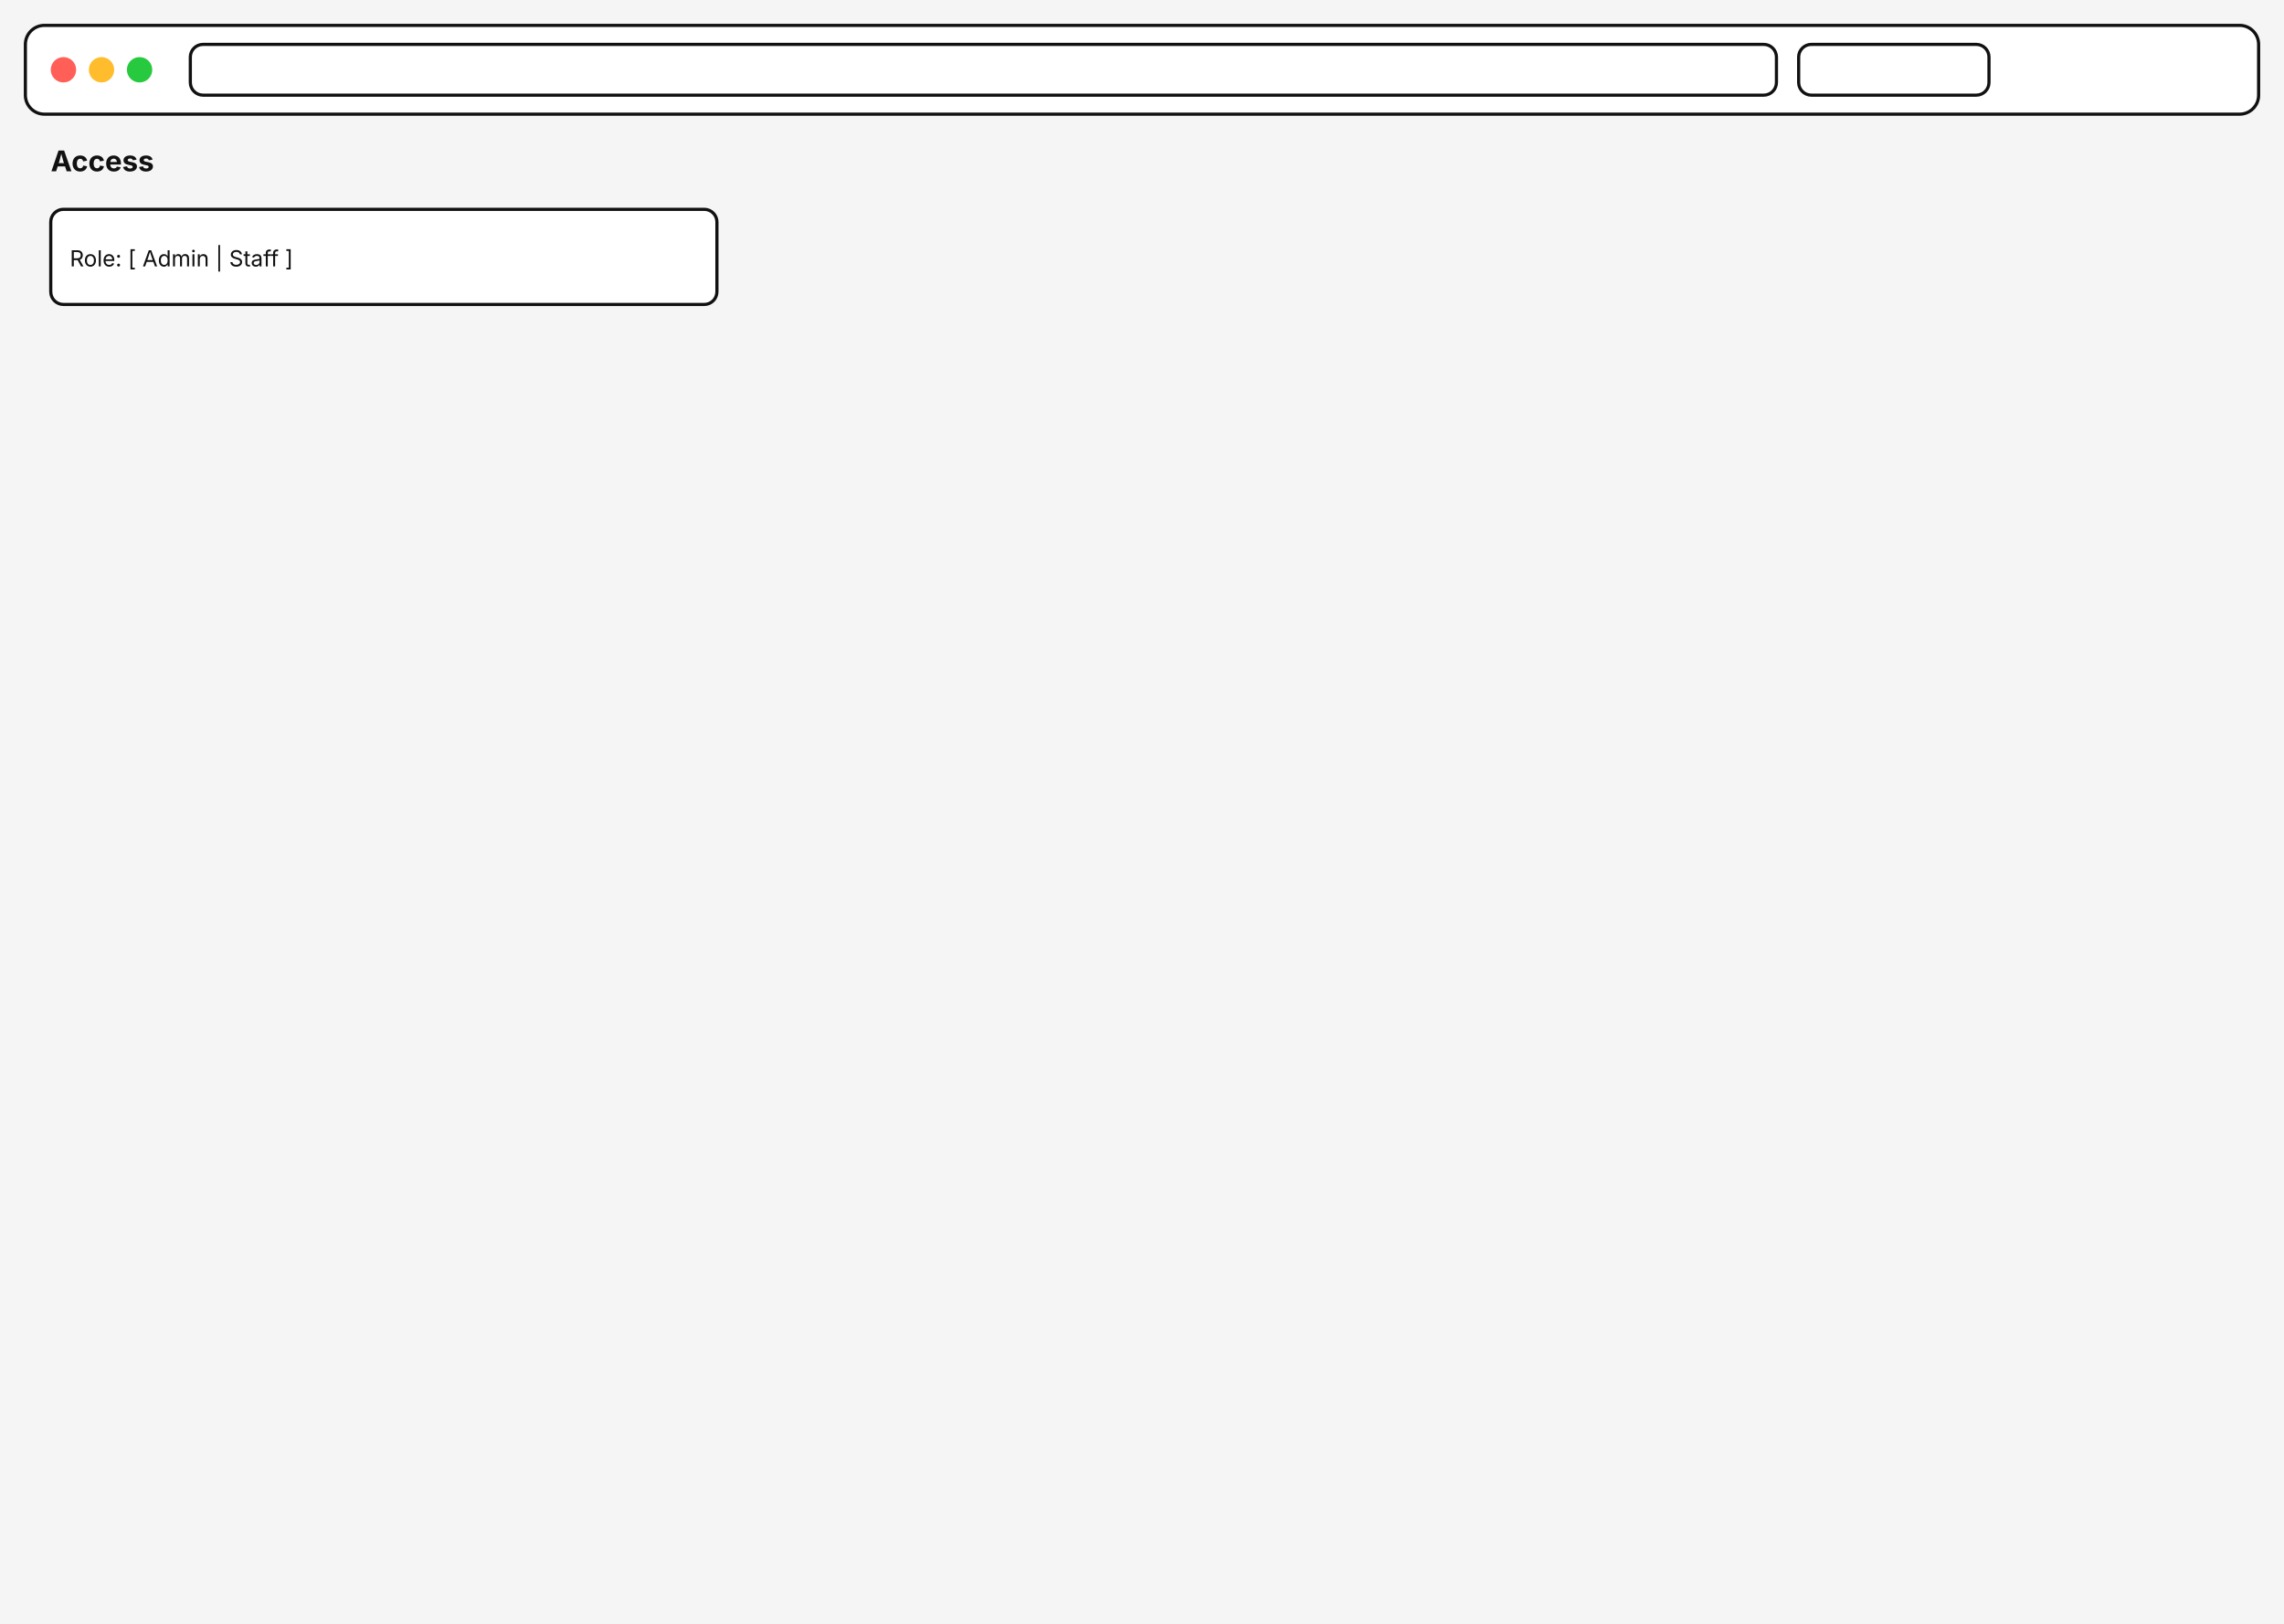
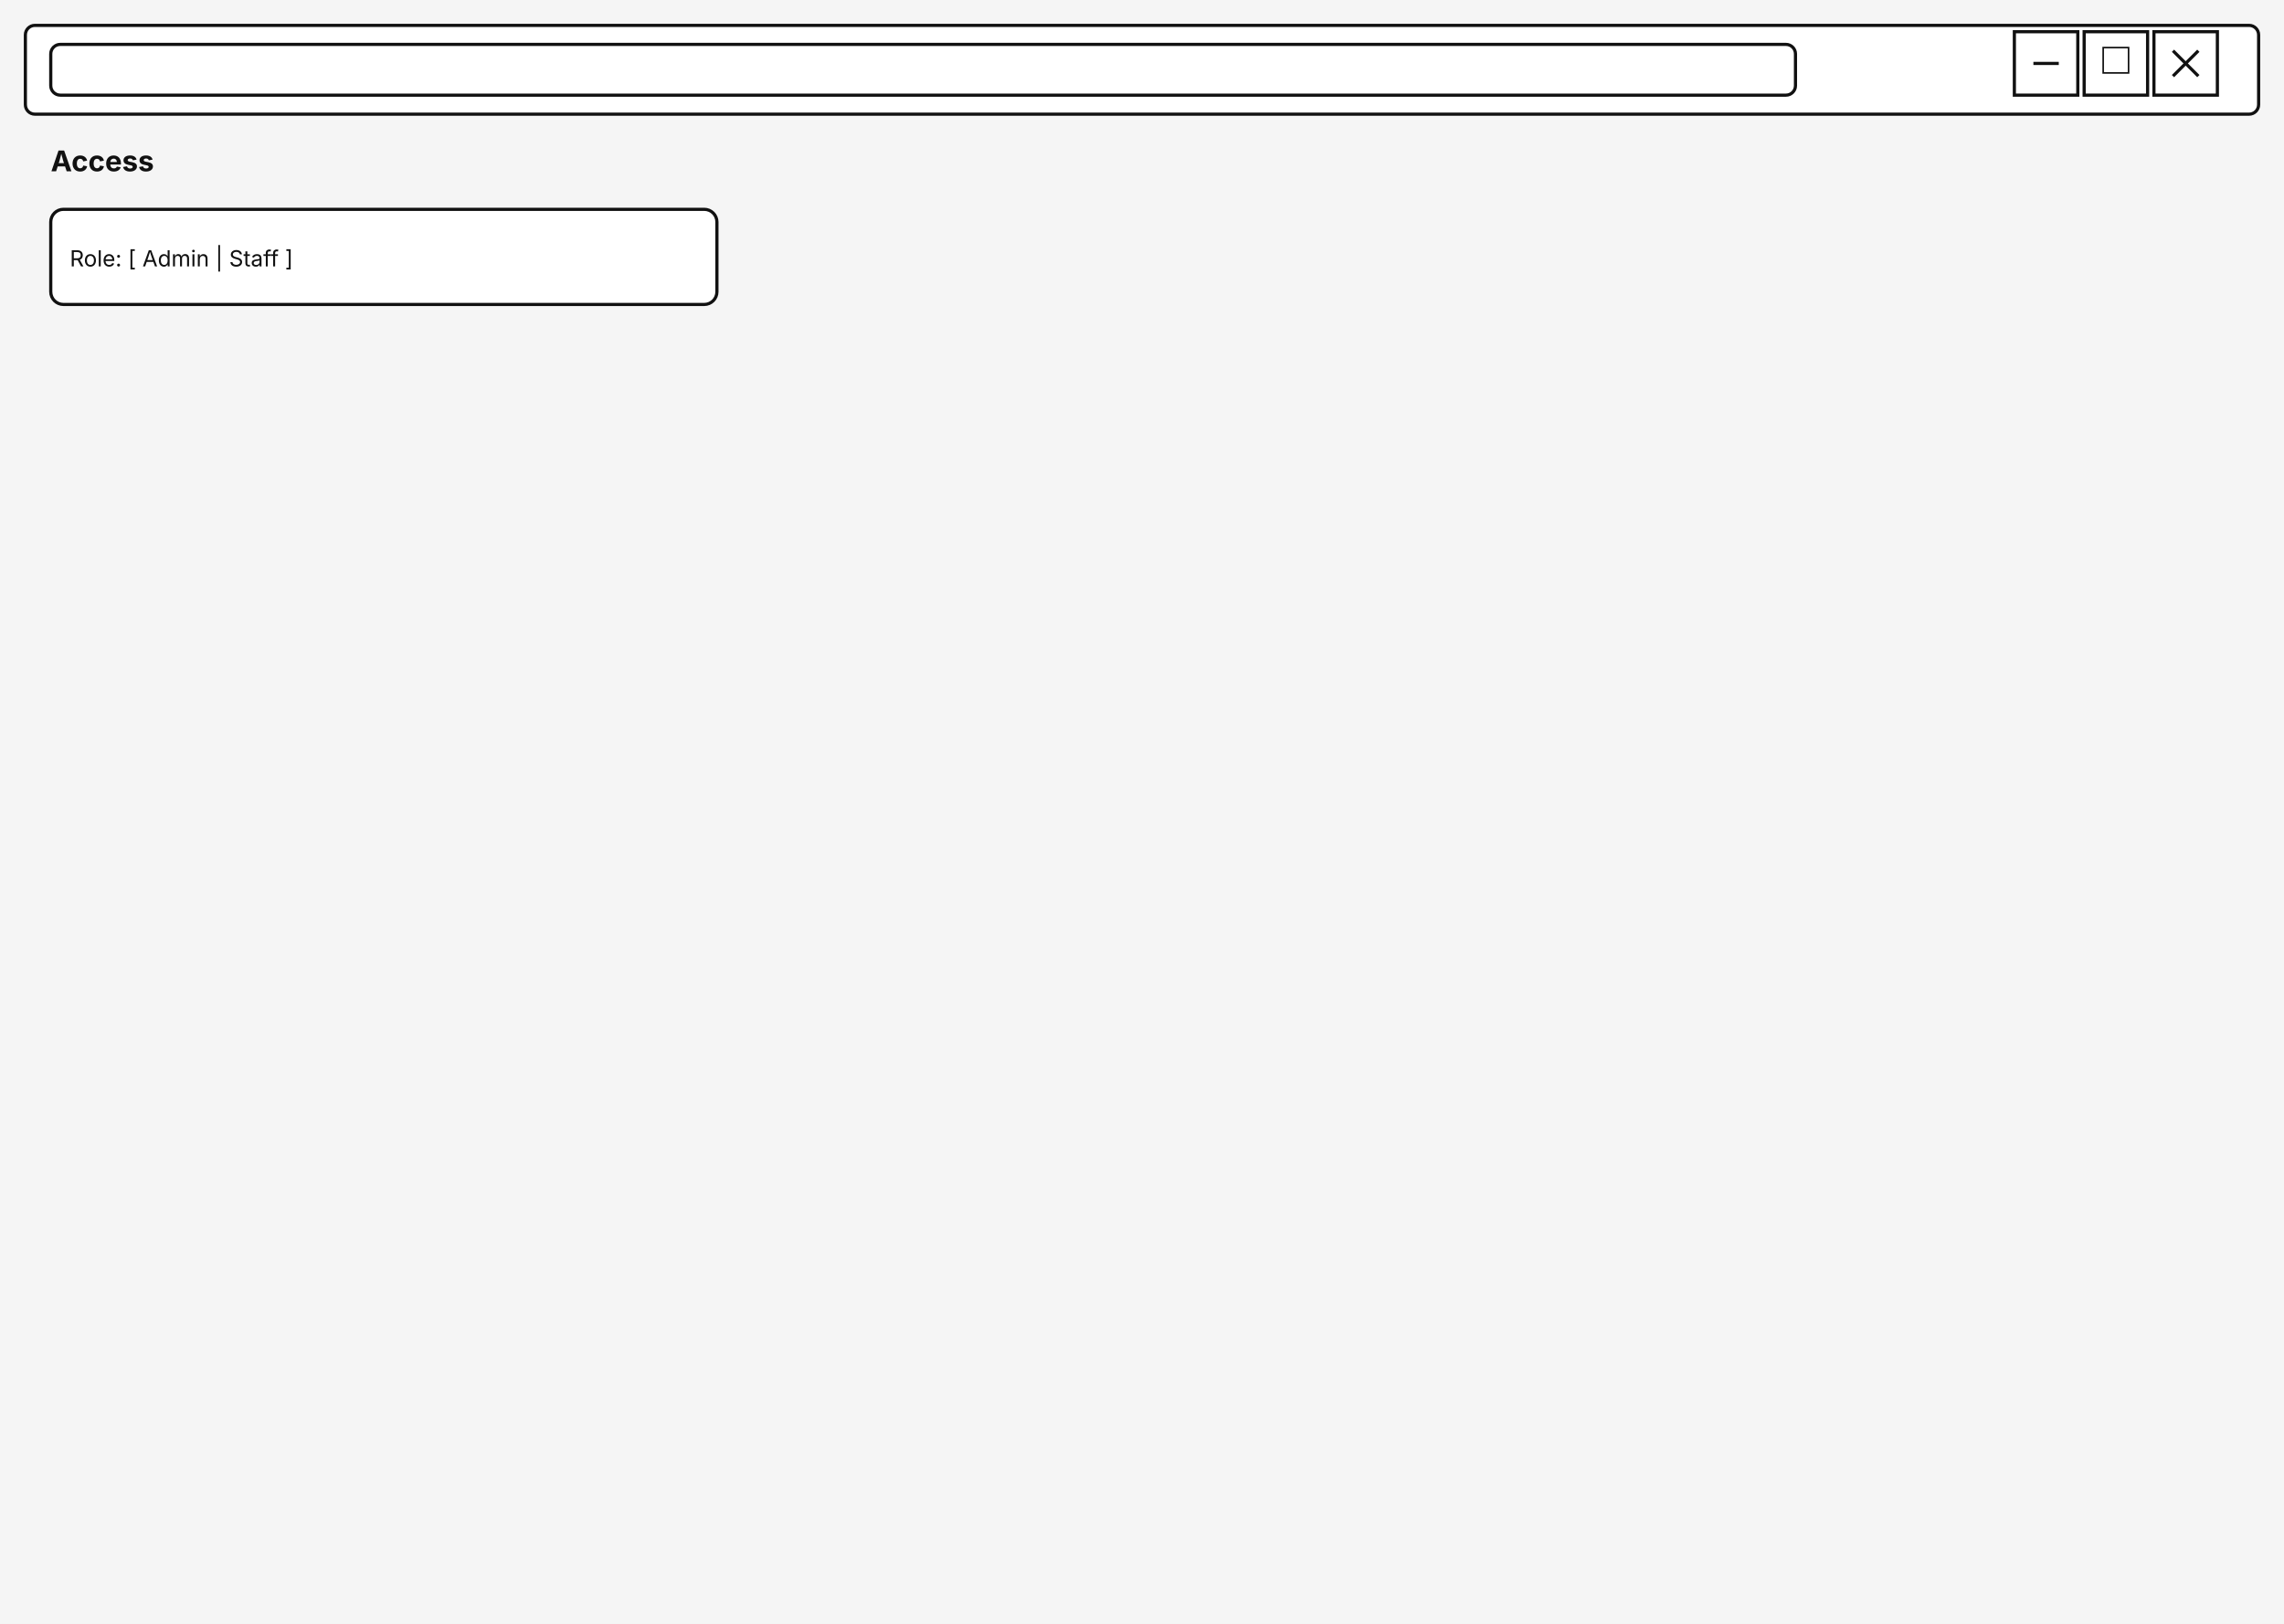
<svg xmlns="http://www.w3.org/2000/svg" width="1440" height="1024" viewBox="0 0 1440 1024">
  <defs>
    <style>
      .label{font:14px Segoe UI,Inter,Arial,sans-serif;fill:#111}
      .title{font:bold 18px Segoe UI,Inter,Arial,sans-serif;fill:#111}
      .stroke{fill:#fff;stroke:#111;stroke-width:2}
      .muted{fill:#f5f5f5}
    </style>
  </defs>
  <rect x="0" y="0" width="1440" height="1024" class="muted" />
-   <rect x="16" y="16" rx="12" ry="12" width="1408" height="56" class="stroke" fill="#efefef" />
-   <circle cx="40" cy="44" r="8" fill="#ff5f56" />
-   <circle cx="64" cy="44" r="8" fill="#ffbd2e" />
-   <circle cx="88" cy="44" r="8" fill="#27c93f" />
-   <rect x="120" y="28" rx="8" ry="8" width="1000" height="32" class="stroke" fill="#fff" />
-   <rect x="1134" y="28" rx="8" ry="8" width="120" height="32" class="stroke" fill="#fff" />
+   <rect x="16" y="16" rx="6" ry="6" width="1408" height="56" class="stroke" fill="#e6e6e6" />
+   <rect x="32" y="28" rx="6" ry="6" width="1100" height="32" class="stroke" fill="#fff" />
+   <g transform="translate(1270,20)">
+     <rect x="0" y="0" width="40" height="40" class="stroke" fill="#fff" />
+     <rect x="44" y="0" width="40" height="40" class="stroke" fill="#fff" />
+     <rect x="88" y="0" width="40" height="40" class="stroke" fill="#fff" />
+     <line x1="12" y1="20" x2="28" y2="20" stroke="#111" stroke-width="2" />
+     <rect x="56" y="10" width="16" height="16" stroke="#111" fill="none" />
+     <line x1="100" y1="12" x2="116" y2="28" stroke="#111" stroke-width="2" />
+     <line x1="116" y1="12" x2="100" y2="28" stroke="#111" stroke-width="2" />
+   </g>
  <text x="32" y="108" class="title">Access</text>
  <rect x="32" y="132" rx="8" ry="8" width="420" height="60" class="stroke" />
  <text x="44" y="168" class="label">Role: [ Admin | Staff ]</text>
</svg>
